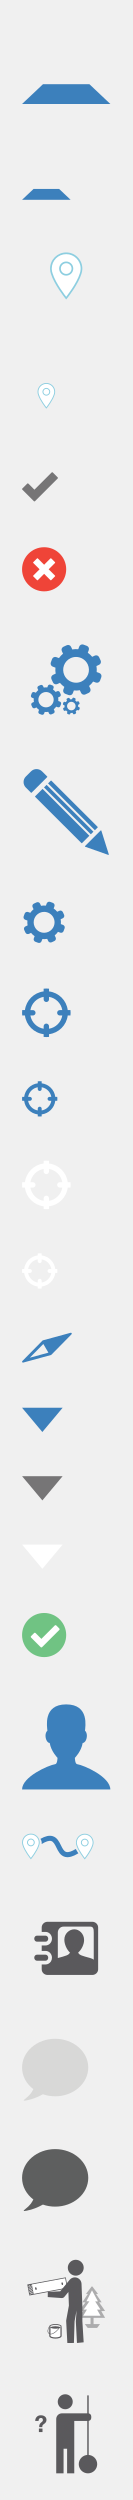
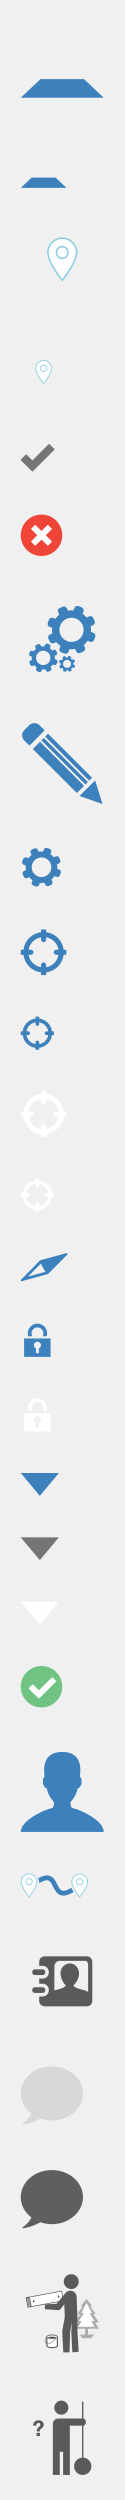
- <svg xmlns="http://www.w3.org/2000/svg" width="60" height="1133" viewBox="0 0 60 1133">
+ <svg xmlns="http://www.w3.org/2000/svg" width="60" height="1205" viewBox="0 0 60 1205">
  <svg width="60" height="60" viewBox="-10 -10 60 60" id="icon-bounce-map-bottom">
    <path fill="#3C80BC" d="M40 37.12H0l9.494-8.973h21.012z" />
  </svg>
  <svg width="42" height="42" viewBox="-10 -10 42 42" id="icon-bounce-map-bottom-sm" y="60">
    <path fill="#3C80BC" d="M22 20.546H0l5.223-4.935H16.78z" />
  </svg>
  <svg width="60" height="60" viewBox="-10 -10 60 60" id="icon-bounce-map-top" y="102">
    <path fill="#8DCEE0" d="M19.398 22.97c-.2-.248-4.863-6.138-6.293-10.81-.25-.698-.386-1.43-.414-2.178 0-.085-.003-.174-.003-.264 0-4.032 3.28-7.313 7.312-7.313 1.953 0 3.79.76 5.17 2.142 1.383 1.383 2.145 3.218 2.145 5.17 0 .09-.004.184-.008.276-.025.737-.164 1.47-.41 2.167-1.43 4.672-6.094 10.56-6.29 10.81l-.607.76-.602-.76z" />
    <path fill="#fff" d="M20 3.178c-3.613 0-6.544 2.928-6.544 6.54 0 .078.007.157.01.236.026.688.15 1.347.376 1.964C15.236 16.505 20 22.49 20 22.49s4.766-5.983 6.163-10.57c.218-.62.347-1.278.372-1.966.007-.08.007-.158.007-.236 0-3.612-2.927-6.54-6.543-6.54z" />
    <path fill="#8DCEE0" d="M20 6.515c-1.77 0-3.203 1.435-3.203 3.204 0 1.77 1.434 3.202 3.202 3.202 1.77 0 3.204-1.433 3.204-3.203 0-1.77-1.433-3.205-3.205-3.205zm0 5.635c-1.34 0-2.43-1.09-2.43-2.432 0-1.34 1.09-2.43 2.43-2.43 1.343 0 2.433 1.09 2.433 2.43 0 1.342-1.09 2.432-2.434 2.432z" />
  </svg>
  <svg width="42" height="42" viewBox="-10 -10 42 42" id="icon-bounce-map-top-sm" y="162">
    <path fill="#8DCEE0" d="M10.67 12.797c-.11-.136-2.658-3.355-3.44-5.908-.136-.383-.21-.784-.226-1.192l-.002-.144c0-2.204 1.794-3.997 3.996-3.997 1.068 0 2.072.416 2.825 1.17.756.757 1.173 1.76 1.173 2.827 0 .05-.002.1-.005.15-.013.402-.088.804-.224 1.185-.78 2.552-3.33 5.77-3.437 5.907l-.333.416-.328-.416z" />
    <path fill="#fff" d="M10.998 1.98c-1.975 0-3.575 1.6-3.575 3.574 0 .043.003.086.005.13.015.375.083.735.205 1.072.762 2.507 3.365 5.778 3.365 5.778s2.605-3.27 3.368-5.776c.12-.338.19-.698.204-1.074.003-.043.003-.086.003-.13 0-1.973-1.598-3.574-3.575-3.574z" />
    <path fill="#8DCEE0" d="M10.998 3.803c-.966 0-1.75.784-1.75 1.75 0 .968.784 1.75 1.75 1.75.968 0 1.752-.782 1.752-1.75 0-.966-.784-1.75-1.752-1.75zm0 3.08c-.732 0-1.328-.596-1.328-1.33s.596-1.328 1.328-1.328c.734 0 1.33.596 1.33 1.33s-.596 1.328-1.33 1.328z" />
  </svg>
  <svg width="36.26" height="33.26" viewBox="-10 -10 36.26 33.26" id="icon-checkmark-gray" y="204">
    <g fill="#414042">
      <path opacity=".7" d="M16.166 2.37L13.89.094c-.125-.125-.33-.125-.455 0l-3.8 3.803-4.03 4.03-2.78-2.774c-.126-.127-.33-.127-.456 0L.093 7.428c-.125.125-.125.33 0 .457l2.908 2.907.004.004 2.37 2.365c.126.126.33.126.457 0l3.8-3.8 6.533-6.533c.125-.126.125-.33 0-.457zM3.776 12.565" />
    </g>
  </svg>
  <svg width="40" height="40" viewBox="-10 -10 40 40" id="icon-danger" y="238">
    <circle fill="#EF4438" cx="10" cy="10" r="10" />
    <path fill="#fff" d="M14.93 12.868c.094.095.094.25 0 .345L13.21 14.93c-.095.094-.25.094-.345 0L10 12.06l-2.867 2.87c-.096.094-.25.094-.346 0L5.07 13.212c-.094-.095-.094-.25 0-.345L7.94 10 5.07 7.132c-.094-.095-.094-.25 0-.345L6.788 5.07c.096-.094.25-.094.346 0L10 7.94l2.867-2.87c.096-.094.25-.094.345 0l1.717 1.717c.094.095.094.25 0 .345L12.06 10l2.87 2.868z" />
  </svg>
  <svg width="60" height="60" viewBox="-10 -10 60 60" id="icon-edit-cog" y="278">
    <path fill="#3C80BC" d="M17.14 29.958l-.728-.27c.058-.53.04-1.073-.062-1.612l.704-.325c.44-.2.634-.724.43-1.165l-.41-.892c-.202-.44-.725-.634-1.164-.43l-.706.324c-.344-.426-.744-.793-1.186-1.096l.27-.727c.168-.454-.065-.96-.52-1.13l-.923-.34c-.44-.16-.966.08-1.128.52l-.27.73c-.53-.058-1.072-.04-1.612.06L9.51 22.9c-.2-.44-.725-.633-1.164-.43l-.893.41c-.44.203-.632.726-.43 1.165l.324.705c-.427.345-.794.745-1.096 1.187l-.727-.27c-.44-.163-.966.08-1.13.52l-.34.922c-.08.22-.07.458.026.67.098.214.273.376.492.456l.73.27c-.058.532-.04 1.075.06 1.613l-.702.323c-.44.203-.632.726-.43 1.165l.41.893c.204.44.727.634 1.166.432l.704-.325c.345.427.745.793 1.187 1.095l-.27.73c-.08.22-.072.457.026.67.098.213.273.376.493.458l.924.34c.22.08.458.07.67-.026.215-.098.377-.273.457-.494l.27-.73c.532.06 1.074.04 1.613-.06l.324.705c.202.44.726.632 1.165.43l.892-.41c.44-.204.633-.726.43-1.166l-.323-.706c.425-.345.792-.744 1.093-1.186l.73.27c.22.082.458.072.672-.026.212-.1.374-.274.456-.494l.34-.922c.168-.455-.065-.96-.52-1.128zm-4.83 2.293c-.46.214-.947.32-1.45.32-1.353 0-2.592-.793-3.156-2.02-.8-1.74-.037-3.807 1.7-4.607.46-.212.95-.32 1.452-.32 1.352 0 2.59.793 3.156 2.02.8 1.74.038 3.807-1.7 4.608zM25.827 32.472l-.406-.15c.033-.295.023-.598-.032-.897l.392-.18c.245-.113.353-.404.24-.65l-.23-.497c-.113-.246-.404-.354-.648-.24l-.393.18c-.192-.237-.416-.44-.66-.61l.148-.404c.094-.253-.036-.535-.29-.63l-.514-.188c-.244-.09-.537.044-.627.29l-.15.405c-.295-.03-.598-.02-.897.035l-.18-.392c-.114-.245-.405-.353-.65-.24l-.497.23c-.245.112-.352.403-.24.648l.182.393c-.237.192-.442.415-.61.66l-.405-.148c-.244-.092-.537.042-.628.288l-.19.513c-.045.124-.04.256.015.375.055.12.152.21.274.254l.407.15c-.032.295-.02.598.035.898l-.393.18c-.246.114-.354.405-.24.65l.23.497c.11.243.402.35.646.24l.393-.182c.19.237.414.44.66.61l-.15.405c-.046.122-.04.255.015.374.055.118.152.21.274.255l.513.19c.122.044.255.04.374-.015.12-.055.21-.153.253-.275l.15-.406c.297.032.598.022.898-.034l.18.393c.114.244.405.353.65.24l.496-.23c.245-.114.353-.404.24-.65l-.182-.392c.238-.19.442-.414.61-.66l.405.15c.123.045.256.04.375-.015.117-.055.21-.153.254-.275l.19-.513c.094-.253-.036-.536-.29-.628zm-2.69 1.278c-.256.117-.527.177-.808.177-.754 0-1.443-.44-1.758-1.125-.446-.968-.02-2.12.947-2.566.256-.118.527-.177.807-.177.753 0 1.442.44 1.758 1.124.445.97.02 2.12-.947 2.566zM35.035 17.015l-1.226-.453c.096-.894.063-1.806-.105-2.712l1.185-.546c.74-.34 1.062-1.22.723-1.96l-.69-1.5c-.34-.74-1.22-1.065-1.96-.723l-1.185.548c-.58-.718-1.252-1.334-1.993-1.842l.452-1.226c.28-.764-.11-1.615-.873-1.896l-1.552-.575c-.74-.272-1.622.135-1.896.873l-.452 1.227c-.893-.097-1.806-.064-2.71.103l-.547-1.184c-.34-.74-1.22-1.065-1.96-.725l-1.5.69c-.74.342-1.063 1.222-.725 1.96l.547 1.184c-.717.58-1.335 1.252-1.843 1.994l-1.224-.452c-.74-.276-1.624.132-1.897.873l-.572 1.55c-.137.37-.12.772.043 1.13.167.358.462.63.83.766l1.227.455c-.098.893-.065 1.806.103 2.712l-1.185.545c-.74.34-1.063 1.22-.723 1.958l.69 1.502c.34.738 1.22 1.064 1.96.723l1.183-.545c.58.717 1.253 1.333 1.995 1.84l-.452 1.227c-.138.37-.122.77.043 1.13.164.357.46.63.828.768l1.55.572c.37.136.772.12 1.13-.043.358-.165.63-.46.767-.83l.454-1.226c.893.097 1.804.065 2.71-.102l.546 1.184c.34.74 1.22 1.064 1.96.723l1.5-.69c.74-.342 1.064-1.22.724-1.96l-.547-1.184c.718-.582 1.335-1.253 1.842-1.996l1.226.454c.37.137.773.12 1.132-.045.357-.165.63-.46.766-.83l.573-1.55c.28-.766-.11-1.617-.875-1.898zm-8.12 3.856c-.774.357-1.595.538-2.44.538-2.274 0-4.355-1.333-5.307-3.397-1.347-2.924-.063-6.398 2.86-7.745.773-.357 1.595-.537 2.438-.537 2.273 0 4.357 1.333 5.308 3.396 1.346 2.925.064 6.4-2.86 7.747z" />
  </svg>
  <svg width="60" height="60" viewBox="-10 -10 60 60" id="icon-edit-pen" y="338">
    <g fill="#3C80BC">
      <path d="M11.776 7.042l1.245-1.244c.07-.07.187-.07.258 0L34.26 26.755c.07.07.07.184 0 .255l-1.263 1.263-21.22-21.23zM32.998 28.273L11.776 7.043" />
      <path d="M5.93 12.88l3.36-3.354 21.22 21.23-3.34 3.335c-.034.036-.082.055-.127.055-.047 0-.094-.02-.13-.054L5.932 13.137c-.033-.034-.053-.08-.053-.128s.02-.093.054-.128zM9.29 9.527l21.22 21.23" />
      <path d="M31.163 30.106L9.94 8.876l1.182-1.18 21.223 21.228zM1.715 3.917l2.334-2.33C4.716.917 5.606.55 6.555.55c.946 0 1.837.368 2.507 1.037l2.332 2.33c.035.033.055.08.055.128s-.02.094-.055.128l-7.09 7.08c-.033.035-.08.055-.13.055-.048 0-.093-.02-.126-.054l-2.335-2.33C1.045 8.255.677 7.367.677 6.422c0-.945.368-1.834 1.038-2.503zM35.627 28.363c.045-.045.108-.064.17-.048.062.015.11.06.13.122l3.39 10.778c.02.065.002.136-.047.183-.035.035-.08.052-.126.052-.02 0-.04-.003-.062-.01l-10.48-3.697c-.058-.02-.103-.07-.116-.13s.005-.125.05-.168l7.09-7.082z" />
    </g>
  </svg>
  <svg width="40" height="40" viewBox="-10 -10 40 40" id="icon-edit-single-cog" y="398">
    <path fill="#3C80BC" d="M18.568 11.17l-.994-.367c.078-.725.052-1.464-.084-2.2l.96-.442c.6-.274.862-.988.587-1.588l-.56-1.217c-.277-.6-.99-.865-1.59-.587l-.962.443c-.47-.58-1.015-1.08-1.615-1.493l.366-.994c.228-.62-.09-1.31-.708-1.538L12.71.72c-.6-.22-1.315.11-1.538.71l-.367.994c-.724-.078-1.464-.052-2.198.083l-.442-.96c-.275-.6-.99-.863-1.59-.587l-1.218.56c-.6.277-.862.99-.588 1.59l.442.96c-.58.47-1.08 1.015-1.492 1.618l-.993-.367c-.6-.223-1.316.108-1.54.71L.726 7.286c-.11.3-.1.626.034.916.135.29.373.512.674.622l.993.368c-.08.724-.053 1.464.083 2.2l-.96.442c-.6.277-.862.99-.587 1.588l.56 1.22c.278.598.99.862 1.59.585l.96-.442c.47.582 1.017 1.082 1.62 1.494l-.368.994c-.11.3-.1.625.035.916.133.29.373.51.672.623l1.258.464c.3.11.625.098.916-.035.29-.134.512-.374.62-.673l.37-.996c.725.08 1.463.053 2.2-.083l.44.96c.277.6.99.864 1.59.587l1.217-.56c.6-.277.863-.99.587-1.59l-.443-.96c.582-.47 1.083-1.015 1.493-1.617l.994.368c.3.11.627.097.918-.037.29-.133.51-.373.62-.67l.466-1.26c.227-.62-.09-1.31-.71-1.54zm-6.586 3.13c-.63.288-1.294.435-1.98.435-1.844 0-3.53-1.082-4.303-2.755-1.094-2.373-.053-5.19 2.317-6.282.63-.29 1.295-.436 1.98-.436 1.843 0 3.534 1.08 4.304 2.754 1.093 2.372.053 5.19-2.318 6.283z" />
  </svg>
  <svg width="42" height="42" viewBox="-10 -10 42 42" id="icon-geolocate" y="438">
    <path fill="#3C80BC" d="M22 11c0-.413-.025-.82-.07-1.223h-1.237c-.552-4.42-4.048-7.92-8.47-8.47V.07C11.82.027 11.413 0 11 0s-.82.027-1.223.072v1.235c-4.42.55-7.92 4.05-8.47 8.47H.07C.026 10.18 0 10.587 0 11c0 .413.026.82.072 1.222h1.234c.552 4.42 4.05 7.918 8.47 8.472v1.234c.405.046.81.072 1.224.072s.82-.026 1.223-.07V20.69c4.42-.55 7.918-4.048 8.472-8.47h1.234c.045-.4.07-.807.07-1.222zm-9.777 7.224v-1.112c0-.676-.548-1.223-1.223-1.223-.674 0-1.223.545-1.223 1.222v1.112c-3.066-.516-5.484-2.932-6-6h1.11c.677 0 1.224-.55 1.224-1.223 0-.674-.546-1.222-1.222-1.222H3.776c.517-3.067 2.935-5.484 6-6v1.11c0 .676.55 1.224 1.224 1.224.675 0 1.223-.548 1.223-1.223V3.776c3.068.516 5.485 2.933 6.002 6h-1.112c-.677 0-1.223.55-1.223 1.224 0 .675.546 1.223 1.223 1.223h1.112c-.52 3.07-2.934 5.485-6.002 6z" />
  </svg>
  <svg width="36" height="36" viewBox="-10 -10 36 36" id="icon-geolocate-sm" y="480">
    <path fill="#3C80BC" d="M16 8c0-.3-.02-.597-.052-.89h-.9c-.4-3.214-2.942-5.758-6.16-6.16V.053C8.6.02 8.302 0 8 0s-.596.02-.89.053V.95C3.897 1.353 1.353 3.897.95 7.11H.053C.02 7.405 0 7.7 0 8c0 .3.02.596.053.89H.95c.4 3.214 2.946 5.758 6.16 6.16v.9c.294.03.59.05.89.05s.597-.02.89-.052v-.9c3.214-.4 5.76-2.944 6.16-6.16h.898C15.98 8.598 16 8.302 16 8zm-7.11 5.254v-.81c0-.49-.4-.888-.89-.888s-.89.397-.89.89v.808C4.88 12.88 3.123 11.122 2.75 8.89h.808c.49 0 .89-.4.89-.89s-.398-.89-.89-.89h-.81C3.122 4.88 4.88 3.124 7.11 2.747v.81c0 .49.4.888.89.888s.89-.398.89-.89v-.807c2.23.375 3.99 2.133 4.364 4.365h-.81c-.49 0-.888.398-.888.89 0 .49.396.888.89.888h.808c-.377 2.232-2.133 3.988-4.365 4.364z" />
  </svg>
  <svg width="42" height="42" viewBox="-10 -10 42 42" id="icon-geolocate-white" y="516">
    <path fill="#fff" d="M22 11c0-.413-.025-.82-.07-1.223h-1.237c-.552-4.42-4.048-7.92-8.47-8.47V.07C11.82.027 11.413 0 11 0s-.82.027-1.223.072v1.235c-4.42.55-7.92 4.05-8.47 8.47H.07C.026 10.18 0 10.587 0 11c0 .413.026.82.072 1.222h1.234c.55 4.42 4.05 7.918 8.47 8.472v1.234c.405.046.81.072 1.224.072s.82-.026 1.223-.07V20.69c4.42-.55 7.918-4.048 8.47-8.47h1.236c.045-.4.07-.807.07-1.222zm-9.777 7.224v-1.112c0-.676-.548-1.223-1.223-1.223-.674 0-1.223.545-1.223 1.222v1.112c-3.066-.516-5.484-2.932-6-6h1.11c.677 0 1.224-.55 1.224-1.223 0-.674-.546-1.222-1.222-1.222H3.776c.517-3.067 2.935-5.484 6-6v1.11c0 .676.55 1.224 1.224 1.224.675 0 1.223-.548 1.223-1.223V3.776c3.068.516 5.485 2.933 6.002 6h-1.112c-.677 0-1.223.55-1.223 1.224 0 .675.546 1.223 1.223 1.223h1.112c-.52 3.07-2.934 5.485-6.002 6z" />
  </svg>
  <svg width="36" height="36" viewBox="-10 -10 36 36" id="icon-geolocate-white-sm" y="558">
    <path fill="#fff" d="M16 8c0-.3-.02-.597-.052-.89h-.9c-.4-3.214-2.942-5.758-6.16-6.16V.053C8.6.02 8.302 0 8 0s-.596.02-.89.053V.95C3.897 1.353 1.353 3.897.95 7.11H.053C.02 7.405 0 7.7 0 8c0 .3.02.596.053.89H.95c.4 3.214 2.946 5.758 6.16 6.16v.9c.294.03.59.05.89.05s.597-.02.89-.052v-.9c3.214-.4 5.76-2.944 6.16-6.16h.898C15.98 8.598 16 8.302 16 8zm-7.11 5.254v-.81c0-.49-.4-.888-.89-.888s-.89.397-.89.89v.808C4.88 12.88 3.123 11.122 2.75 8.89h.808c.49 0 .89-.4.89-.89s-.398-.89-.89-.89h-.81C3.122 4.88 4.88 3.124 7.11 2.747v.81c0 .49.4.888.89.888s.89-.398.89-.89v-.807c2.23.375 3.99 2.133 4.364 4.365h-.81c-.49 0-.888.398-.888.89 0 .49.396.888.89.888h.808c-.377 2.232-2.133 3.988-4.365 4.364z" />
  </svg>
  <svg width="42.53" height="33.53" viewBox="-10 -10 42.53 33.53" id="icon-location" y="594">
    <path fill="#3C80BC" d="M22.48.2c-.095-.156-.282-.234-.46-.186L9.444 3.444c-.07.02-.132.056-.184.108l-9.143 9.29c-.128.13-.154.332-.06.49.092.16.278.236.458.188l12.575-3.43c.033-.01.066-.023.1-.04.028-.02.058-.04.083-.067l9.144-9.29c.13-.13.153-.333.062-.492zM3.51 11.313l6.125-6.226 2.3 3.928-8.426 2.298z" />
  </svg>
-   <svg width="38.39" height="30.99" viewBox="-10 -10 38.39 30.99" id="icon-reveal" y="628">
+   <svg width="36" height="36" viewBox="-10 -10 36 36" id="icon-lock-blue" y="628">
+     <g fill="#3D81BD">
+       <path d="M1.623 7.127V16h12.754V7.127H1.623zm7.12 4.8v2.33H7.355v-2.33c-.595-.265-1.01-.86-1.01-1.55 0-.942.763-1.704 1.704-1.704.94 0 1.7.762 1.7 1.703.002.693-.412 1.286-1.008 1.552zM5.594 6.086c-.062 0-.264-.55-.264-.55-.09-.28-.133-.57-.133-.863 0-1.573 1.28-2.854 2.854-2.854 1.573 0 2.853 1.28 2.853 2.853 0 .296-.045.587-.133.862h.004l-.01.002s-.2.55-.262.55H12.504c.145-.454.22-.93.22-1.415C12.72 2.096 10.625 0 8.05 0 5.475 0 3.378 2.096 3.378 4.673c0 .48.073.955.22 1.414h1.997z" />
+     </g>
+   </svg>
+   <svg width="36" height="36" viewBox="-10 -10 36 36" id="icon-lock-white" y="664">
+     <g fill="#fff">
+       <path d="M1.623 7.127V16h12.754V7.127H1.623zm7.12 4.8v2.33H7.355v-2.33c-.595-.265-1.01-.86-1.01-1.55 0-.942.763-1.704 1.704-1.704.94 0 1.7.762 1.7 1.703.002.693-.412 1.286-1.008 1.552zM5.594 6.086c-.062 0-.264-.55-.264-.55-.09-.28-.133-.57-.133-.863 0-1.573 1.28-2.854 2.854-2.854 1.573 0 2.853 1.28 2.853 2.853 0 .296-.045.587-.133.862h.004l-.01.002s-.2.55-.262.55H12.504c.145-.454.22-.93.22-1.415C12.72 2.096 10.625 0 8.05 0 5.475 0 3.378 2.096 3.378 4.673c0 .48.073.955.22 1.414h1.997z" />
+     </g>
+   </svg>
+   <svg width="38.39" height="30.99" viewBox="-10 -10 38.39 30.99" id="icon-reveal" y="700">
    <path fill="#3C80BC" d="M18.387 0L9.193 10.986 0 0z" />
  </svg>
-   <svg width="38.39" height="30.99" viewBox="-10 -10 38.39 30.99" id="icon-reveal-gray" y="659">
+   <svg width="38.39" height="30.99" viewBox="-10 -10 38.39 30.99" id="icon-reveal-gray" y="731">
    <path fill="#414042" d="M18.387 0L9.193 10.986 0 0z" opacity=".7" />
  </svg>
-   <svg width="38.39" height="30.99" viewBox="-10 -10 38.39 30.99" id="icon-reveal-white" y="690">
+   <svg width="38.39" height="30.99" viewBox="-10 -10 38.39 30.99" id="icon-reveal-white" y="762">
    <path fill="#fff" d="M18.387 0L9.193 10.986 0 0z" />
  </svg>
-   <svg width="40" height="40" viewBox="-10 -10 40 40" id="icon-success" y="721">
+   <svg width="40" height="40" viewBox="-10 -10 40 40" id="icon-success" y="793">
    <circle fill="#70C383" cx="10" cy="10" r="10" />
    <path fill="#fff" d="M16.91 7.078l-1.454-1.47c-.158-.157-.425-.146-.583.01l-6.12 6.12L6.07 9.057c-.16-.158-.414-.158-.57 0l-1.463 1.46c-.075.077-.118.18-.118.287s.042.21.117.286l4.43 4.43c.08.078.183.117.287.117.103 0 .206-.04.285-.118l7.866-7.868c.076-.076.12-.18.12-.286 0-.108-.04-.213-.116-.288z" />
  </svg>
-   <svg width="60" height="60" viewBox="-10 -10 60 60" id="icon-user-blank" y="761">
+   <svg width="60" height="60" viewBox="-10 -10 60 60" id="icon-user-blank" y="833">
    <path fill="#3C80BC" d="M24.946 28.515c-.987-.156-1.007-2.87-1.007-2.87s2.897-2.872 3.53-6.732c1.7 0 2.75-4.104 1.05-5.55.07-1.52 2.186-11.933-8.52-11.933s-8.59 10.413-8.52 11.933c-1.7 1.445-.65 5.55 1.05 5.55.632 3.86 3.53 6.73 3.53 6.73s-.02 2.715-1.007 2.87C11.873 29.022 0 34.26 0 40h40c0-5.742-11.872-10.98-15.054-11.485z" />
  </svg>
-   <svg width="52.41" height="31.7" viewBox="-10 -10 52.41 31.7" id="icon-wave-map" y="821">
+   <svg width="52.41" height="31.7" viewBox="-10 -10 52.41 31.7" id="icon-wave-map" y="893">
    <path fill="#3C80BC" d="M20.01 8.306c-1.064-.3-1.708-1.61-2.382-2.993-.835-1.69-1.77-3.605-3.812-4.178-1.504-.422-3.268-.028-5.5 1.238.372.535.594 1.183.594 1.884 0 .04 0 .078-.002.12-.007.116-.024.23-.04.343 1.905-1.178 3.363-1.64 4.322-1.374 1.052.297 1.69 1.6 2.37 2.98.83 1.693 1.77 3.617 3.823 4.193.078.02.15.04.23.058 1.59.354 3.488-.182 5.903-1.656-.392-.593-.81-1.28-1.165-1.977-1.91 1.17-3.37 1.64-4.34 1.36z" />
    <path fill="#8DCEE0" d="M3.667 11.24C3.56 11.104 1.01 7.885.23 5.332.09 4.95.017 4.55 0 4.142L0 3.996C0 1.793 1.794 0 3.996 0 5.064 0 6.068.416 6.82 1.17c.757.757 1.174 1.76 1.174 2.827 0 .05-.002.1-.005.15-.014.403-.09.804-.225 1.185-.78 2.553-3.33 5.77-3.437 5.908l-.332.416-.33-.416z" />
    <path fill="#fff" d="M3.996.423C2.02.423.42 2.023.42 3.997c0 .043.004.086.006.13C.44 4.5.51 4.86.63 5.198c.763 2.506 3.366 5.777 3.366 5.777S6.602 7.707 7.364 5.2c.12-.338.19-.698.204-1.074.003-.043.003-.086.003-.13C7.57 2.024 5.974.424 3.997.424z" />
    <path fill="#8DCEE0" d="M3.996 2.246c-.966 0-1.75.784-1.75 1.75 0 .968.784 1.75 1.75 1.75.968 0 1.752-.782 1.752-1.75 0-.966-.784-1.75-1.752-1.75zm0 3.08c-.732 0-1.328-.596-1.328-1.33S3.264 2.67 3.996 2.67c.734 0 1.33.596 1.33 1.33s-.596 1.328-1.33 1.328zM28.083 11.287c-.108-.136-2.657-3.355-3.438-5.908-.137-.382-.21-.783-.227-1.19l-.002-.145c0-2.204 1.794-3.997 3.996-3.997 1.068 0 2.072.416 2.825 1.17.756.757 1.173 1.76 1.173 2.827 0 .05-.002.1-.005.15-.014.402-.09.804-.225 1.185-.78 2.553-3.33 5.77-3.437 5.908l-.332.416-.327-.417z" />
    <path fill="#fff" d="M28.412.47c-1.975 0-3.575 1.6-3.575 3.574 0 .043.003.086.005.13.015.375.083.735.205 1.072.762 2.507 3.365 5.778 3.365 5.778s2.605-3.27 3.368-5.776c.12-.338.19-.698.204-1.074.003-.043.003-.086.003-.13C31.987 2.07 30.39.47 28.412.47z" />
    <path fill="#8DCEE0" d="M28.412 2.293c-.966 0-1.75.784-1.75 1.75 0 .968.784 1.75 1.75 1.75.968 0 1.752-.782 1.752-1.75 0-.966-.784-1.75-1.752-1.75zm0 3.08c-.732 0-1.328-.596-1.328-1.33s.596-1.328 1.328-1.328c.734 0 1.33.596 1.33 1.33s-.596 1.328-1.33 1.328z" />
  </svg>
-   <svg width="60" height="60" viewBox="-10 -10 60 60" id="image-contact-information" y="853">
+   <svg width="60" height="60" viewBox="-10 -10 60 60" id="image-contact-information" y="925">
    <g>
      <g>
        <g fill="#5A595C">
          <path d="M11.854 24.227c0 .758-.54 1.376-1.212 1.376H6.744c-.67 0-1.223-.618-1.223-1.376 0-.756.552-1.363 1.223-1.363h3.896c.67 0 1.212.606 1.212 1.363zM34.478 26.988v2.5c0 1.417-1.203 2.564-2.663 2.564H11.562c-1.473 0-2.663-1.147-2.663-2.564V27.3h1.74c1.008 0 1.896-.542 2.426-1.352.313-.498.487-1.094.487-1.723 0-1.687-1.3-3.073-2.91-3.073H8.898v-2.467h1.742c1.612 0 2.91-1.386 2.91-3.074s-1.298-3.073-2.91-3.073H8.9v-2.014c0-1.417 1.19-2.575 2.663-2.575h20.25c1.463 0 2.664 1.158 2.664 2.575v16.465zm-1.992-1.852V12.82c0-1.473-.12-2.675-1.538-2.675H18.76c-1.407 0-2.554 1.202-2.554 2.674v11.56c.01 0 .02-.012.043-.012 3.333-.91 5-1.3 5.378-2.382h.174c-.054-.042-.098-.075-.14-.13-1.42-1.276-2.5-3.767-2.5-5.778 0-2.85 2.326-4.72 4.534-4.72 2.196 0 4.416 2.024 4.416 4.87 0 2.014-1.2 4.416-2.674 5.66.293 1.16 1.96 1.54 5.4 2.48.737.205 1.268.456 1.648.768zm-9.84-3.15h.174c-.043-.042-.098-.075-.14-.13l-.034.13zM22.817 21.986h-.172c.012-.042.02-.086.033-.13.044.055.097.088.14.13zM10.642 14.237c.67 0 1.212.616 1.212 1.375 0 .756-.542 1.363-1.212 1.363H6.744c-.672 0-1.223-.607-1.223-1.363 0-.76.55-1.375 1.223-1.375h3.896z" />
        </g>
      </g>
    </g>
  </svg>
-   <svg width="50" height="50" viewBox="-10 -10 50 50" id="image-inbox-message" y="913">
+   <svg width="50" height="50" viewBox="-10 -10 50 50" id="image-inbox-message" y="985">
    <path fill="#D8D8D7" d="M30 14.013c0 7.2-6.72 13.033-15 13.033-1.966 0-3.835-.327-5.558-.926-2.405 1.316-4.544 2.213-7.41 2.775-.856.175-1.197.158-1.27.053-.085-.125.196-.37.445-.57 2.774-2.167 3.237-3.3 3.908-4.57C1.98 21.43 0 17.92 0 14.012 0 6.813 6.712.973 15 .973c8.28 0 15 5.84 15 13.04z" />
  </svg>
-   <svg width="50" height="50" viewBox="-10 -10 50 50" id="image-inbox-message-unread" y="963">
+   <svg width="50" height="50" viewBox="-10 -10 50 50" id="image-inbox-message-unread" y="1035">
    <path fill="#5E5F5F" d="M30 14.013c0 7.2-6.72 13.033-15 13.033-1.966 0-3.835-.327-5.558-.926-2.405 1.316-4.544 2.213-7.41 2.775-.856.175-1.197.158-1.27.053-.085-.125.196-.37.445-.57 2.774-2.167 3.237-3.3 3.908-4.57C1.98 21.43 0 17.92 0 14.012 0 6.813 6.712.973 15 .973c8.28 0 15 5.84 15 13.04z" />
  </svg>
-   <svg width="60" height="60" viewBox="-10 -10 60 60" id="image-menu-projects" y="1013">
+   <svg width="60" height="60" viewBox="-10 -10 60 60" id="image-menu-projects" y="1085">
    <path fill="#fff" d="M31.837 13.208h-.295l-2.592 3.39h.88l-2.542 3.824 1.44.028-2.99 3.872 1.783.028-1.783 3.096h5.276v2.808H28.4l1.335 1.767h4.29l1.306-1.766h-2.915v-2.808h5.227l-1.733-3.042 1.732-.082-2.713-3.9h1.16l-2.568-3.824h.905l-2.59-3.39z" />
    <path opacity=".5" fill="#5A595C" d="M31.69 14.995l2.686 4.986-1.254.016 2.41 3.703H33.98l1.6 2.805h-7.85l1.655-2.815-1.463.01 2.584-3.736-1.328-.035 2.512-4.935zm.147-1.787h-.295l-2.592 3.39h.88l-2.542 3.825 1.44.028-2.99 3.874 1.784.026-1.785 3.097h5.275v2.808h-2.61l1.333 1.767h4.29l1.306-1.767h-2.915v-2.808h5.227l-1.732-3.042 1.732-.08-2.713-3.902h1.163l-2.57-3.825h.904l-2.59-3.39z" />
    <path fill="#fff" d="M19.806 9.088L2.36 12.328l.927 5 17.447-3.24-.928-5z" />
    <g fill="#5A595C">
      <path d="M19.806 9.088L2.36 12.328l.927 5 17.447-3.24-.928-5zM2.714 12.755l.24-.044c-.055.086-.125.156-.21.21l-.03-.165zm.11.6c.308-.14.534-.414.62-.734l.27-.05c-.082.463-.398.856-.844 1.034l-.045-.25zm.124.666c.668-.23 1.13-.837 1.194-1.53l.128-.023.066.36c-.168.666-.666 1.22-1.344 1.44l-.044-.246zm.123.662c.608-.183 1.1-.59 1.407-1.106l.064.354c-.343.47-.835.83-1.425 1l-.044-.248zm.124.66c.57-.158 1.066-.47 1.447-.88l.058.3c-.398.385-.895.675-1.46.826l-.044-.246zm.12.657c.558-.145 1.056-.41 1.472-.76l.053.282c-.43.332-.927.583-1.478.724L3.315 16zm.123.655c.55-.134 1.05-.37 1.486-.678l.05.268c-.444.298-.944.523-1.49.657l-.046-.247zm1.808-.05l-.803-4.314L19.54 9.487l.803 4.314-15.098 2.805zM6.636 14.12c.064.344-.05.654-.254.693-.203.038-.422-.21-.484-.558-.064-.342.05-.654.252-.692.204-.038.42.21.486.556z" />
      <ellipse transform="matrix(.983 -.183 .183 .983 -1.885 3.544)" cx="18.224" cy="11.966" rx=".376" ry=".636" />
    </g>
    <path fill="#5A595C" d="M27.003 7.15c1.334-1.476 1.222-3.75-.254-5.085C25.275.732 23 .848 21.666 2.317c-1.338 1.476-1.225 3.748.25 5.084 1.475 1.34 3.752 1.223 5.086-.25zm.326 21.814l-.01-7.167h-.013l.002-.072-.36-9.687c-.06-1.678-1.475-2.993-3.15-2.93-.887.03-1.662.45-2.2 1.07v-.003l-4.31 5.258-5.615.256-.037 2.347 6.34.45h.018c.46 0 .887-.2 1.18-.554l1.822-2.216.23 6.19-1.21 6.596-.028.36.533 10 2.98-.037.298-9.817.894-4.91-.047.74-.283 4.217.52 9.786 3.033-.305-.588-9.574z" />
    <path fill="#fff" d="M17.41 35.634c.042 1.262-4.403 1.642-4.53.178-.08-.923.043-2.858 0-3.888-.02-.55 4.53-.794 4.53.082 0 1.343-.032 2.568 0 3.628z" />
    <path fill="#5A595C" d="M17.937 31.375v4.26c0 .803-1.41 1.226-2.805 1.226-1.393 0-2.805-.422-2.805-1.226v-.545c.133.027.272.04.414.04.044 0 .085 0 .126-.002v.507c0 .232.8.687 2.266.687s2.266-.454 2.266-.687v-3.94c.21-.092.394-.198.54-.32zM12.327 31.373c.014.016.03.03.043.047.096.093.205.178.326.256.055.035.11.068.17.1v3.546c-.012 0-.02.004-.03.004-.03.003-.058.005-.09.005-.1 0-.194-.02-.278-.06l-.008-.005c-.028-.012-.053-.026-.078-.044-.02-.012-.04-.025-.055-.04v-3.807zM15.132 30.247c-1.547 0-2.8.475-2.8 1.06 0 .202.15.39.417.552.493.302 1.374.5 2.382.5s1.89-.198 2.383-.5c.266-.162.417-.35.417-.554 0-.584-1.253-1.06-2.8-1.06zm2.015 1.37c-.39-.18-1.066-.36-2.016-.36-.946 0-1.624.18-2.017.36-.262-.122-.398-.243-.398-.31 0-.176.83-.672 2.416-.672 1.585 0 2.417.496 2.417.67 0 .07-.134.19-.4.313zM13.024 34.92c-.13 0-.258-.015-.377-.044-.12-.03-.238-.075-.35-.137-.36-.197-.594-.493-.69-.878-.23-.934.476-2.205.733-2.638.033.094.055.15.123.205-.27.468-.832 1.565-.633 2.378.08.323.27.56.576.73.047.023.096.046.148.065.145.057.303.086.475.086.042 0 .087-.003.132-.006 1.31-.105 2.853-1.775 3.492-2.54.125-.02.244-.044.357-.07-.683.845-2.38 2.747-3.872 2.84-.037.005-.075.007-.114.007z" />
  </svg>
-   <svg width="60" height="60" viewBox="-10 -10 60 60" id="image-menu-services" y="1073">
+   <svg width="60" height="60" viewBox="-10 -10 60 60" id="image-menu-services" y="1145">
    <path fill="#5A595C" d="M29.87 29.697h-.32V2.585h.643v27.112h-.322" />
    <circle fill="#5A595C" cx="19.568" cy="5.475" r="3.397" />
    <path fill="#5A595C" d="M28.057 10.728h-10c-1.425 0-2.58 1.155-2.58 2.58V37.92h3.33V26.78h1.604v11.143h3.247v-23.75H29.98c.76 0 1.376-.616 1.376-1.376v-.692c0-.76-.616-1.377-1.377-1.377h-1.923" />
    <path fill="#5A595C" d="M30.373 35.217v1.072H29.28v-1.073h1.093zm-2.086-2.985c.082-.21.193-.392.34-.543.147-.155.325-.274.53-.36.206-.086.44-.13.69-.13.333 0 .606.047.826.137.222.09.4.203.533.337.136.136.23.28.29.436.057.157.086.302.086.435 0 .225-.03.406-.085.552-.06.143-.13.266-.22.368-.085.103-.18.188-.282.26-.105.072-.206.146-.297.218-.092.07-.176.152-.248.246-.07.093-.115.208-.136.347v.265h-.938v-.313c.014-.2.052-.367.115-.502.063-.133.136-.25.22-.345.083-.095.172-.177.264-.246.094-.07.18-.14.26-.21.077-.07.14-.145.19-.23.05-.082.07-.186.065-.31 0-.215-.054-.372-.157-.474-.104-.103-.25-.154-.435-.154-.126 0-.234.023-.323.073-.092.048-.166.112-.225.194-.06.08-.1.176-.13.284-.025.11-.04.23-.04.354h-1.022c.004-.256.048-.484.13-.692zM9.257 17.597V19.2H7.625v-1.603h1.632zm-3.114-4.46c.12-.312.29-.584.51-.81.218-.23.482-.408.79-.537.31-.13.653-.192 1.034-.192.493 0 .902.068 1.232.202.327.136.594.304.794.505s.345.417.433.648c.086.234.128.45.128.65 0 .334-.042.608-.128.822-.088.215-.194.397-.324.552-.127.152-.27.28-.425.39-.157.106-.305.215-.442.322-.14.106-.26.228-.37.368-.107.14-.174.312-.2.52v.395H7.77v-.468c.02-.297.078-.547.17-.75.096-.2.205-.37.33-.514.123-.14.256-.263.393-.367.14-.104.268-.207.387-.312.117-.103.213-.218.285-.343.074-.124.106-.28.1-.466 0-.32-.078-.556-.233-.708-.157-.152-.373-.228-.65-.228-.188 0-.35.037-.485.108-.135.073-.244.17-.332.292-.086.12-.15.263-.19.425-.042.163-.064.338-.064.524H5.95c.006-.372.07-.715.193-1.027z" />
    <circle fill="#5A595C" cx="29.871" cy="33.745" r="4.177" />
  </svg>
</svg>
